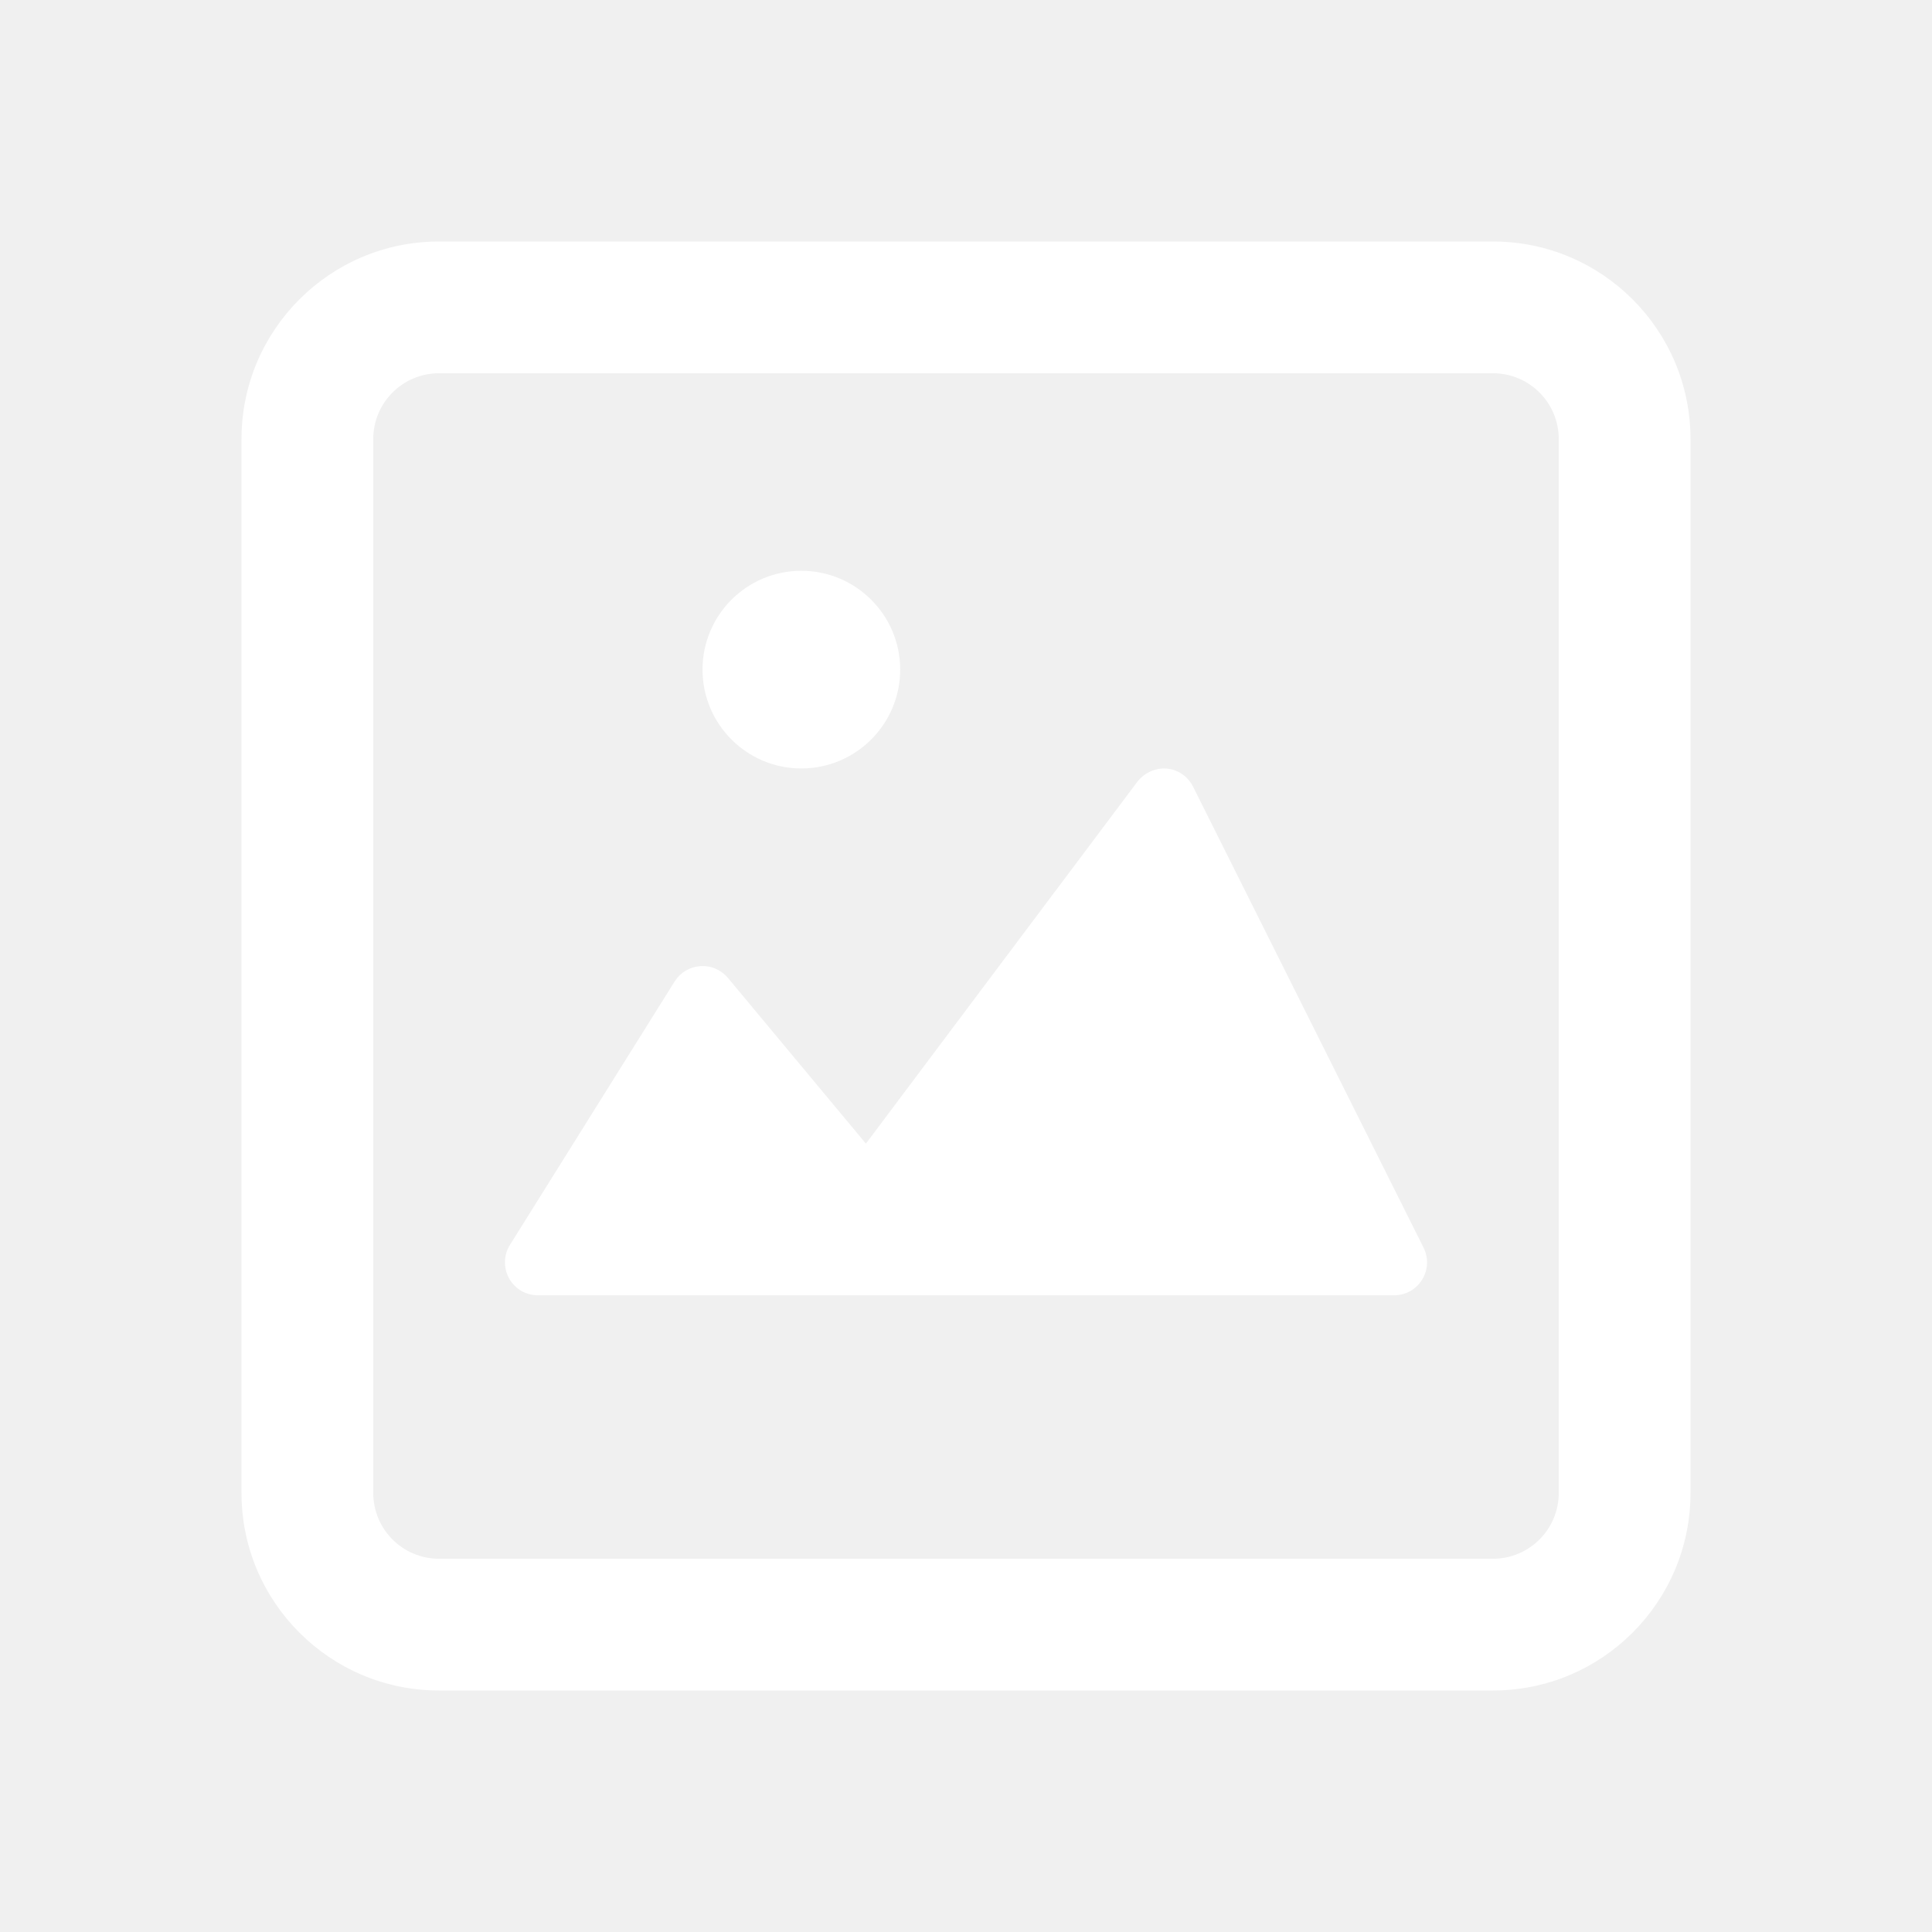
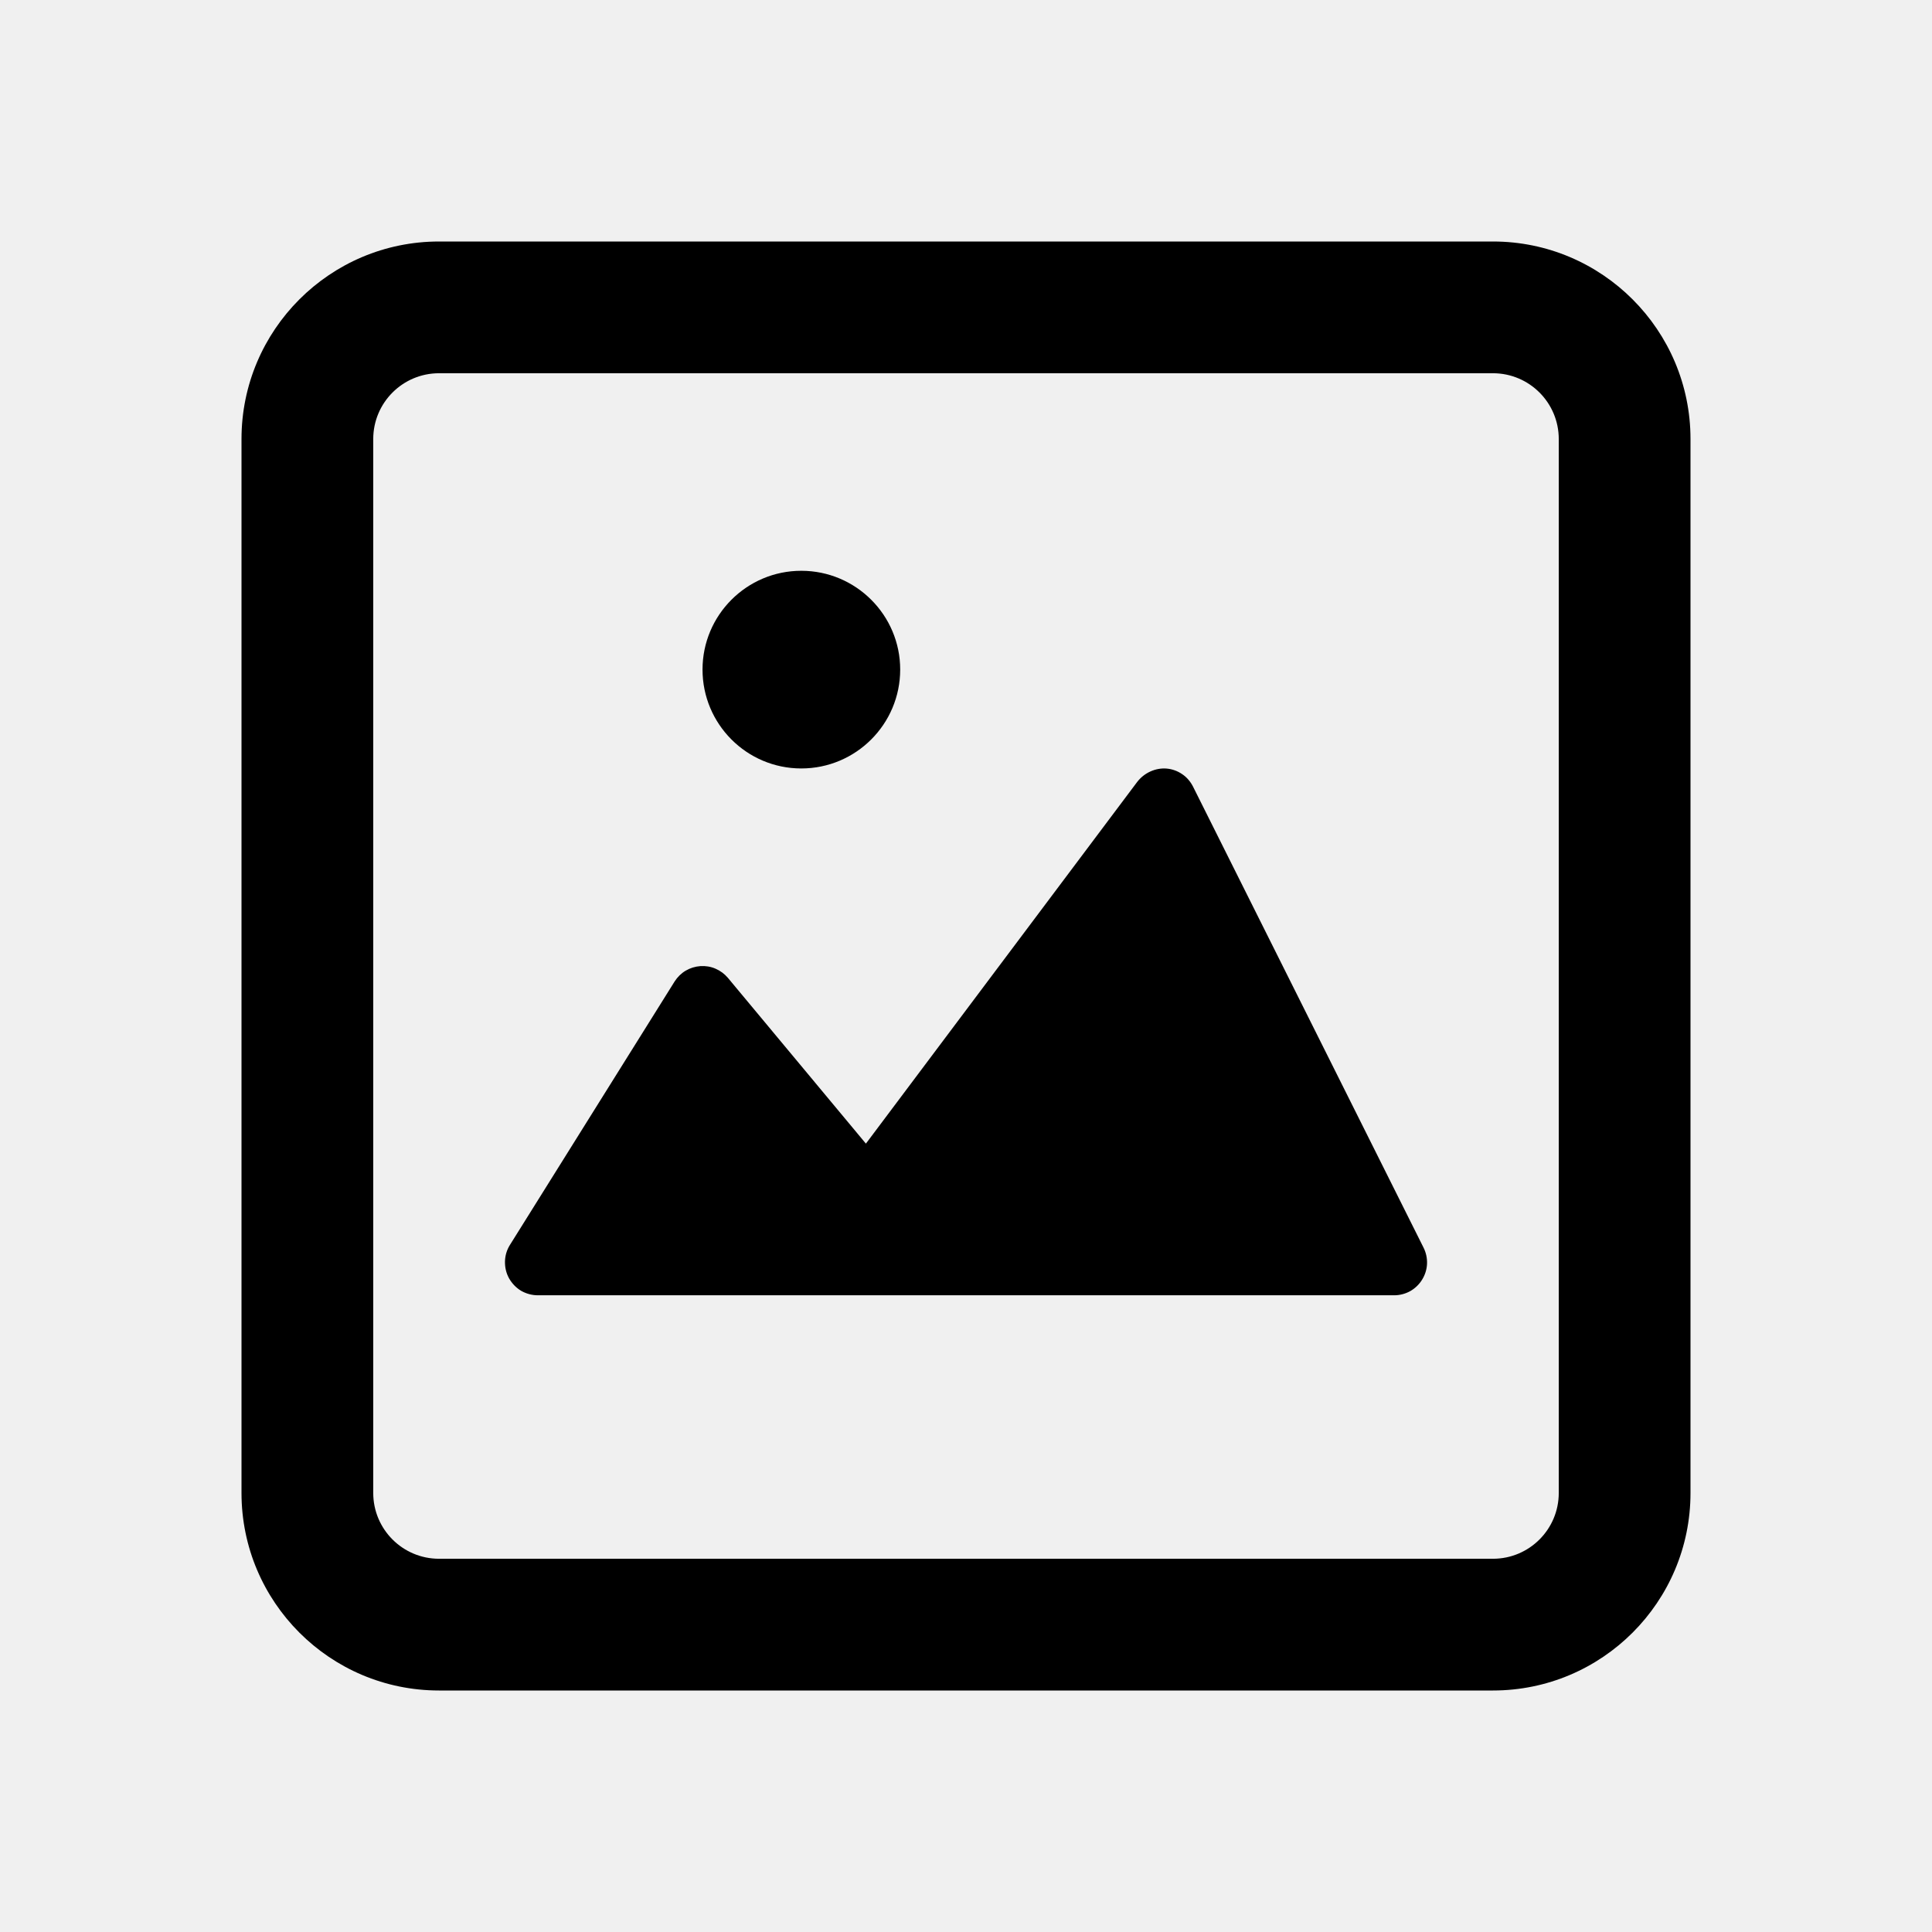
<svg xmlns="http://www.w3.org/2000/svg" width="16" height="16" viewBox="0 0 16 16" fill="none">
-   <path fill-rule="evenodd" clip-rule="evenodd" d="M3.636 3.091C3.335 3.091 3.091 3.335 3.091 3.636V12.364C3.091 12.665 3.335 12.909 3.636 12.909H12.364C12.665 12.909 12.909 12.665 12.909 12.364V3.636C12.909 3.335 12.665 3.091 12.364 3.091H3.636ZM2 3.636C2 2.733 2.733 2 3.636 2H12.364C13.267 2 14 2.733 14 3.636V12.364C14 13.267 13.267 14 12.364 14H3.636C2.733 14 2 13.267 2 12.364V3.636Z" fill="white" />
-   <path d="M11.789 10.332L9.88 6.514C9.859 6.473 9.829 6.437 9.79 6.411C9.752 6.385 9.708 6.369 9.662 6.365C9.616 6.361 9.569 6.37 9.527 6.389C9.485 6.408 9.448 6.437 9.419 6.474L7.171 9.471L6.028 8.098C6 8.065 5.965 8.039 5.925 8.022C5.886 8.005 5.843 7.998 5.8 8.001C5.757 8.004 5.715 8.017 5.678 8.039C5.641 8.061 5.61 8.092 5.587 8.128L4.223 10.31C4.197 10.351 4.183 10.399 4.182 10.447C4.181 10.496 4.192 10.544 4.216 10.587C4.24 10.629 4.274 10.665 4.316 10.69C4.358 10.714 4.406 10.727 4.455 10.727H11.546C11.592 10.727 11.638 10.715 11.678 10.693C11.719 10.67 11.753 10.637 11.777 10.598C11.802 10.558 11.816 10.513 11.818 10.467C11.82 10.42 11.81 10.374 11.789 10.332Z" fill="white" />
-   <path d="M6.636 6.364C7.088 6.364 7.455 5.997 7.455 5.545C7.455 5.094 7.088 4.727 6.636 4.727C6.184 4.727 5.818 5.094 5.818 5.545C5.818 5.997 6.184 6.364 6.636 6.364Z" fill="white" />
+   <path fill-rule="evenodd" clip-rule="evenodd" d="M3.636 3.091C3.335 3.091 3.091 3.335 3.091 3.636V12.364C3.091 12.665 3.335 12.909 3.636 12.909H12.364C12.665 12.909 12.909 12.665 12.909 12.364V3.636C12.909 3.335 12.665 3.091 12.364 3.091H3.636ZM2 3.636C2 2.733 2.733 2 3.636 2H12.364C13.267 2 14 2.733 14 3.636V12.364C14 13.267 13.267 14 12.364 14H3.636C2.733 14 2 13.267 2 12.364V3.636Z" fill="currentColor" />
+   <path d="M11.789 10.332L9.88 6.514C9.859 6.473 9.829 6.437 9.79 6.411C9.752 6.385 9.708 6.369 9.662 6.365C9.616 6.361 9.569 6.37 9.527 6.389C9.485 6.408 9.448 6.437 9.419 6.474L7.171 9.471L6.028 8.098C6 8.065 5.965 8.039 5.925 8.022C5.886 8.005 5.843 7.998 5.8 8.001C5.757 8.004 5.715 8.017 5.678 8.039C5.641 8.061 5.61 8.092 5.587 8.128L4.223 10.31C4.197 10.351 4.183 10.399 4.182 10.447C4.181 10.496 4.192 10.544 4.216 10.587C4.24 10.629 4.274 10.665 4.316 10.69C4.358 10.714 4.406 10.727 4.455 10.727H11.546C11.592 10.727 11.638 10.715 11.678 10.693C11.719 10.67 11.753 10.637 11.777 10.598C11.802 10.558 11.816 10.513 11.818 10.467C11.82 10.42 11.81 10.374 11.789 10.332Z" fill="currentColor" />
+   <path d="M6.636 6.364C7.088 6.364 7.455 5.997 7.455 5.545C7.455 5.094 7.088 4.727 6.636 4.727C6.184 4.727 5.818 5.094 5.818 5.545C5.818 5.997 6.184 6.364 6.636 6.364Z" fill="currentColor" />
</svg>
